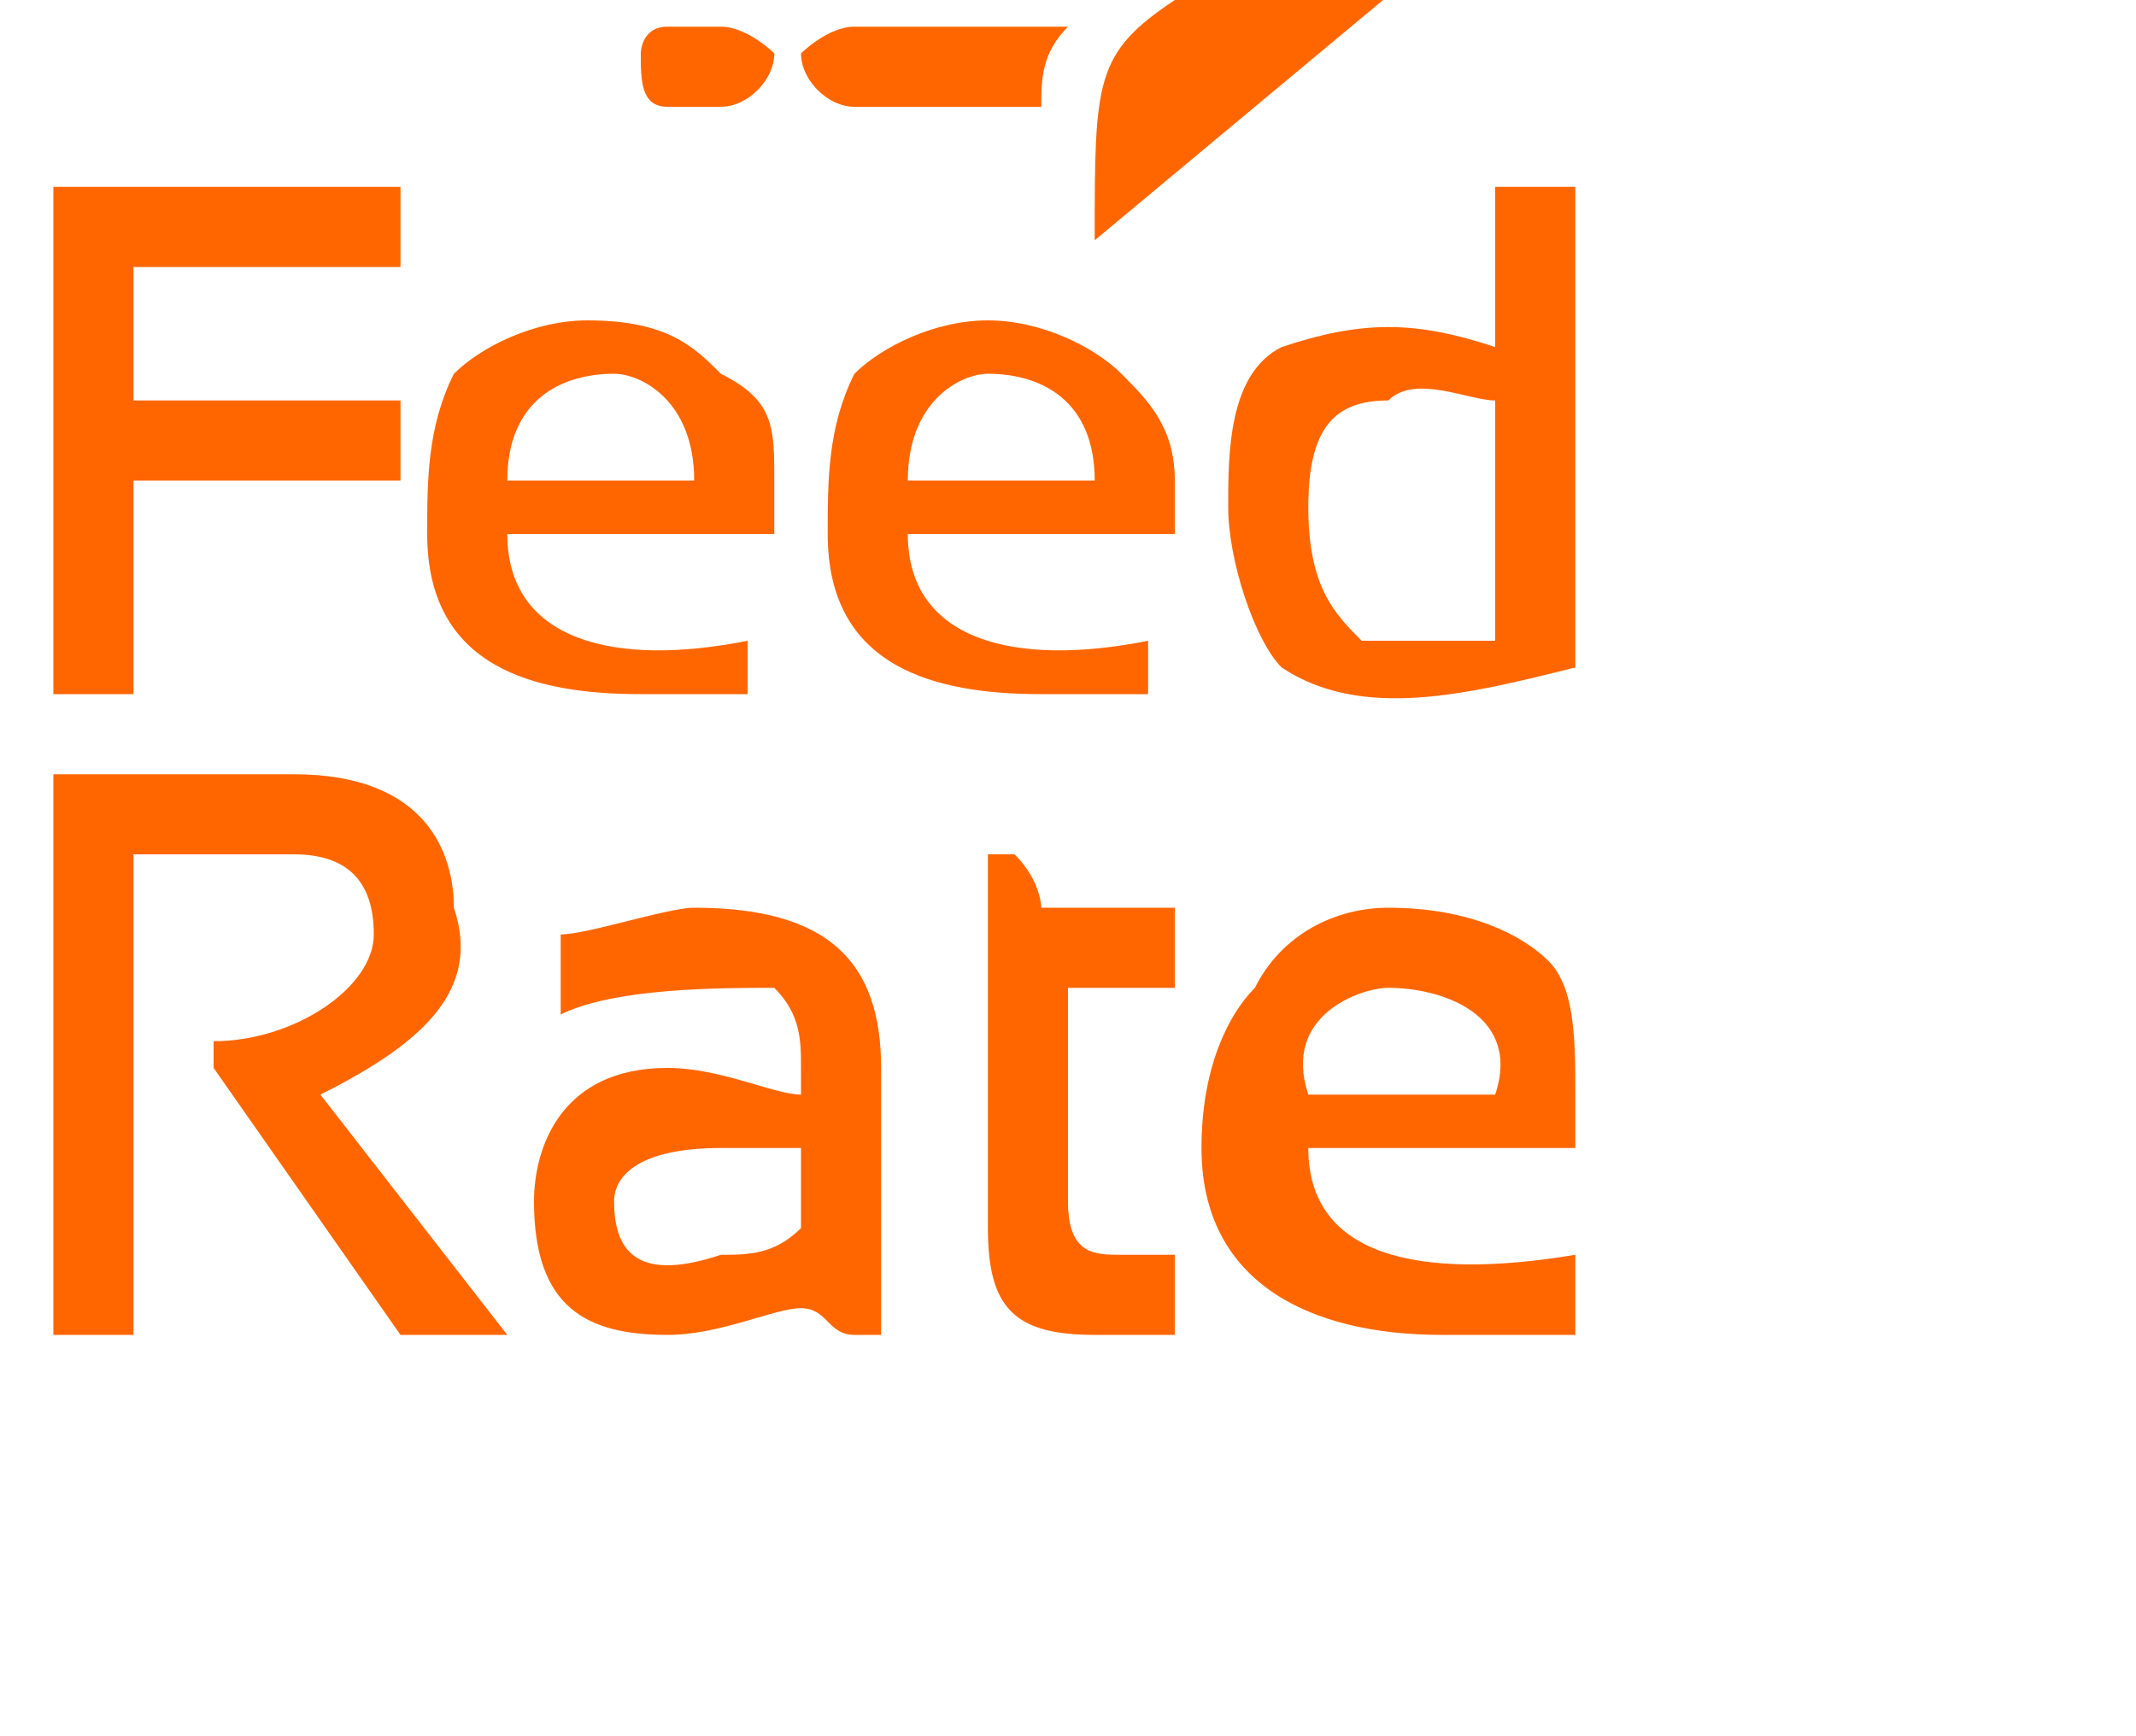
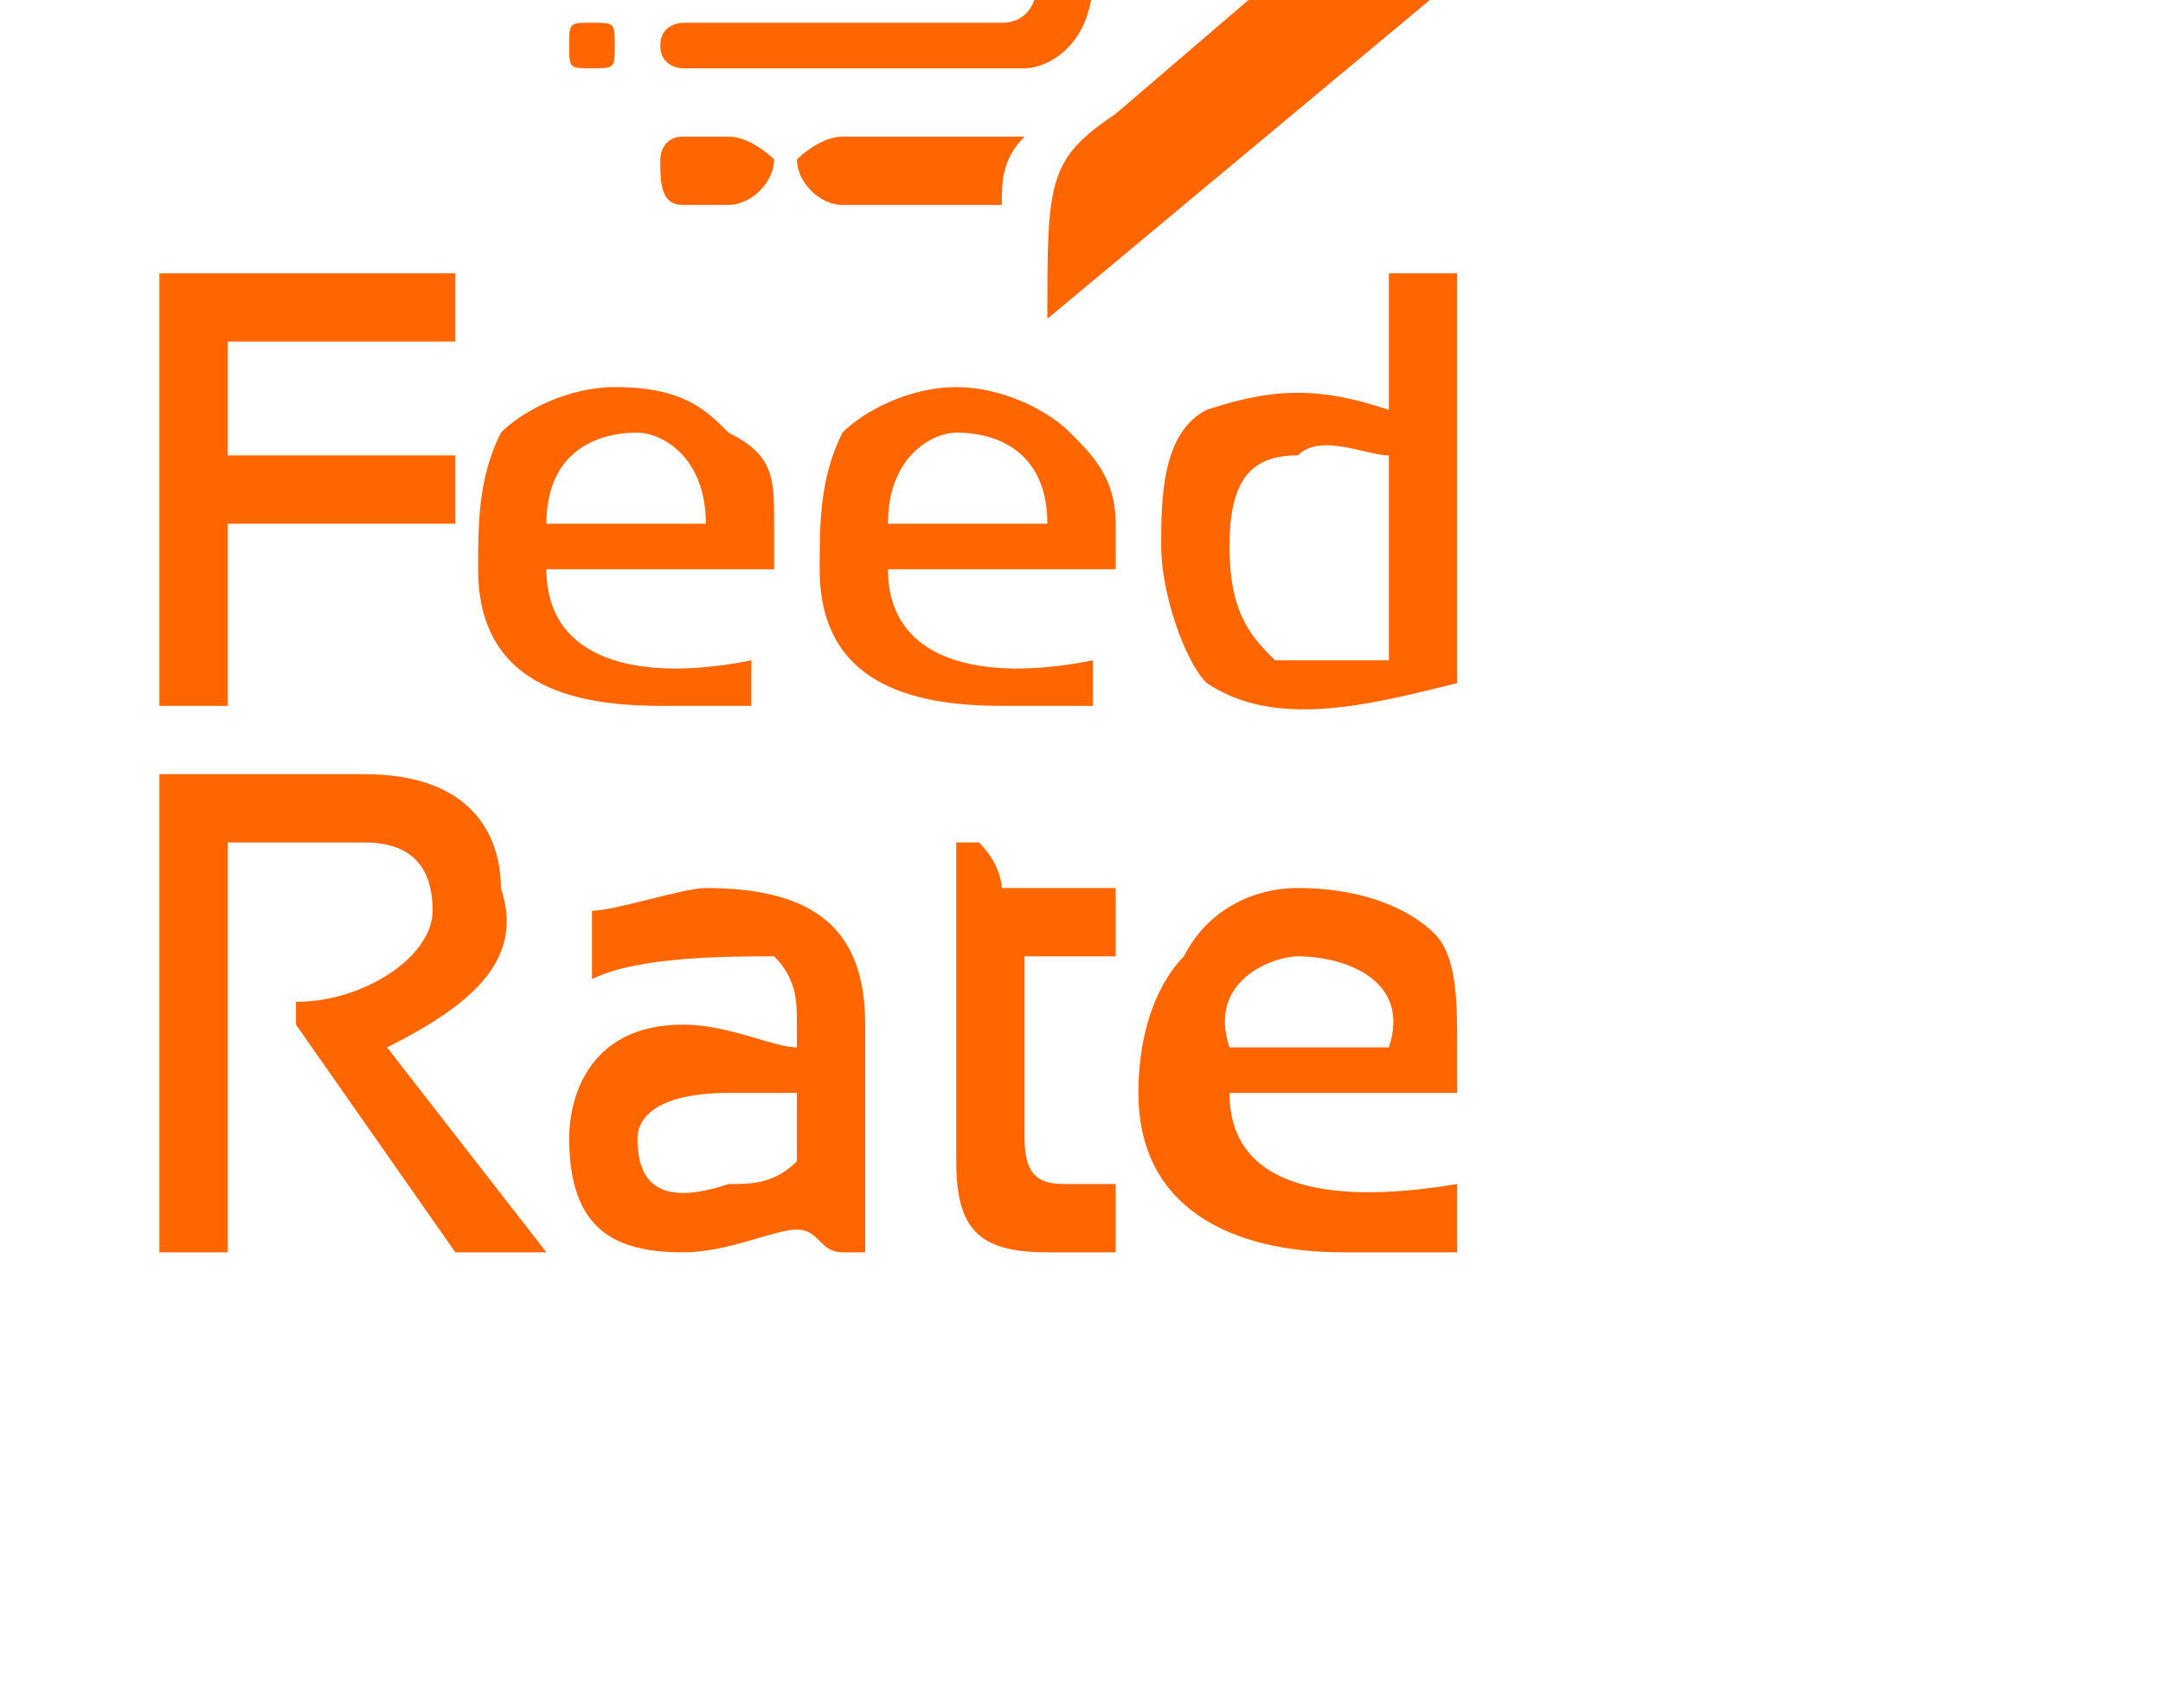
- <svg xmlns="http://www.w3.org/2000/svg" xml:space="preserve" version="1.1" shape-rendering="geometricPrecision" text-rendering="geometricPrecision" image-rendering="optimizeQuality" fill-rule="evenodd" clip-rule="evenodd" viewBox="650 910 80 65">
+ <svg xmlns="http://www.w3.org/2000/svg" xml:space="preserve" version="1.1" shape-rendering="geometricPrecision" text-rendering="geometricPrecision" image-rendering="optimizeQuality" fill-rule="evenodd" clip-rule="evenodd" viewBox="645 905 95 75">
  <g id="Layer_x0020_1">
    <g id="Feed_Rate_logo">
      <path fill="#FF6600" d="M652 917l13 0 0 3 -10 0 0 5 10 0 0 3 -10 0 0 8 -3 0 0 -19zm17 13c0,4 4,5 9,4 0,0 0,1 0,2 -1,0 -2,0 -4,0 -4,0 -8,-1 -8,-6 0,-2 0,-4 1,-6 1,-1 3,-2 5,-2 3,0 4,1 5,2 2,1 2,2 2,4l0 2 -10 0zm4 -6c1,0 3,1 3,4l-7 0c0,-3 2,-4 4,-4zm11 6c0,4 4,5 9,4 0,0 0,1 0,2 -1,0 -2,0 -4,0 -4,0 -8,-1 -8,-6 0,-2 0,-4 1,-6 1,-1 3,-2 5,-2 2,0 4,1 5,2 1,1 2,2 2,4l0 2 -10 0zm3 -6c2,0 4,1 4,4l-7 0c0,-3 2,-4 3,-4zm19 10l0 -9c-1,0 -3,-1 -4,0 -2,0 -3,1 -3,4 0,3 1,4 2,5 2,0 4,0 5,0zm3 -17l-3 0 0 6c-3,-1 -5,-1 -8,0 -2,1 -2,4 -2,6 0,2 1,5 2,6 3,2 7,1 11,0l0 -12 0 -6z" />
      <path fill="#FF6600" d="M699 953c0,4 4,5 10,4 0,1 0,2 0,3 -2,0 -3,0 -5,0 -5,0 -9,-2 -9,-7 0,-3 1,-5 2,-6 1,-2 3,-3 5,-3 3,0 5,1 6,2 1,1 1,3 1,5l0 2 -10 0zm3 -6c2,0 5,1 4,4l-7 0c-1,-3 2,-4 3,-4zm-41 -8l-9 0 0 21 3 0 0 -18 6 0c2,0 3,1 3,3 0,2 -3,4 -6,4l0 1 7 10 4 0 -7 -9c4,-2 6,-4 5,-7 0,-2 -1,-5 -6,-5zm19 12l0 -1c0,-1 0,-2 -1,-3 -2,0 -6,0 -8,1l0 -3c1,0 4,-1 5,-1 5,0 7,2 7,6l0 10 -1 0c-1,0 -1,-1 -2,-1 -1,0 -3,1 -5,1 -3,0 -5,-1 -5,-5 0,-2 1,-5 5,-5 2,0 4,1 5,1zm0 5c-1,1 -2,1 -3,1 -3,1 -4,0 -4,-2 0,-1 1,-2 4,-2 1,0 2,0 3,0l0 3zm14 -9l0 -3 -5 0c0,0 0,-1 -1,-2l-1 0 0 14c0,3 1,4 4,4 1,0 2,0 3,0l0 -3c-1,0 -2,0 -2,0 -1,0 -2,0 -2,-2l0 -8 4 0z" />
      <path fill="#FF6600" d="M682 914l7 0c0,-1 0,-2 1,-3l-8 0c-1,0 -2,1 -2,1l0 0c0,1 1,2 2,2zm27 -10l-18 15c0,-6 0,-7 3,-9l7 -6 -7 -6c-3,-2 -3,-2 -3,-8l18 14zm-34 -9c-1,0 -1,1 -1,1 0,1 0,2 1,2 1,0 1,-1 1,-2 0,0 0,-1 -1,-1zm-4 13c-1,0 -1,0 -1,-1 0,-1 0,-1 1,-1 1,0 1,0 1,1 0,1 0,1 -1,1zm8 -10l11 0c-1,-1 -1,-2 -1,-3l-10 0c0,0 -1,1 -1,1l0 0c0,1 1,2 1,2zm11 2c1,0 3,2 3,4 0,3 -2,4 -3,4l-15 0c0,0 -1,0 -1,-1l0 0c0,-1 1,-1 1,-1l14 0c2,0 2,-3 0,-3l-9 0c-1,0 -2,-1 -2,-1l0 0c0,-1 1,-2 2,-2l10 0zm-19 0l4 0c1,0 2,1 2,2l0 0c0,0 -1,1 -2,1l-4 0c-1,0 -1,-1 -1,-1l0 0c0,-1 0,-2 1,-2zm4 14l2 0c1,0 2,-1 2,-2l0 0c0,0 -1,-1 -2,-1l-2 0c-1,0 -1,1 -1,1l0 0c0,1 0,2 1,2z" />
    </g>
  </g>
</svg>
